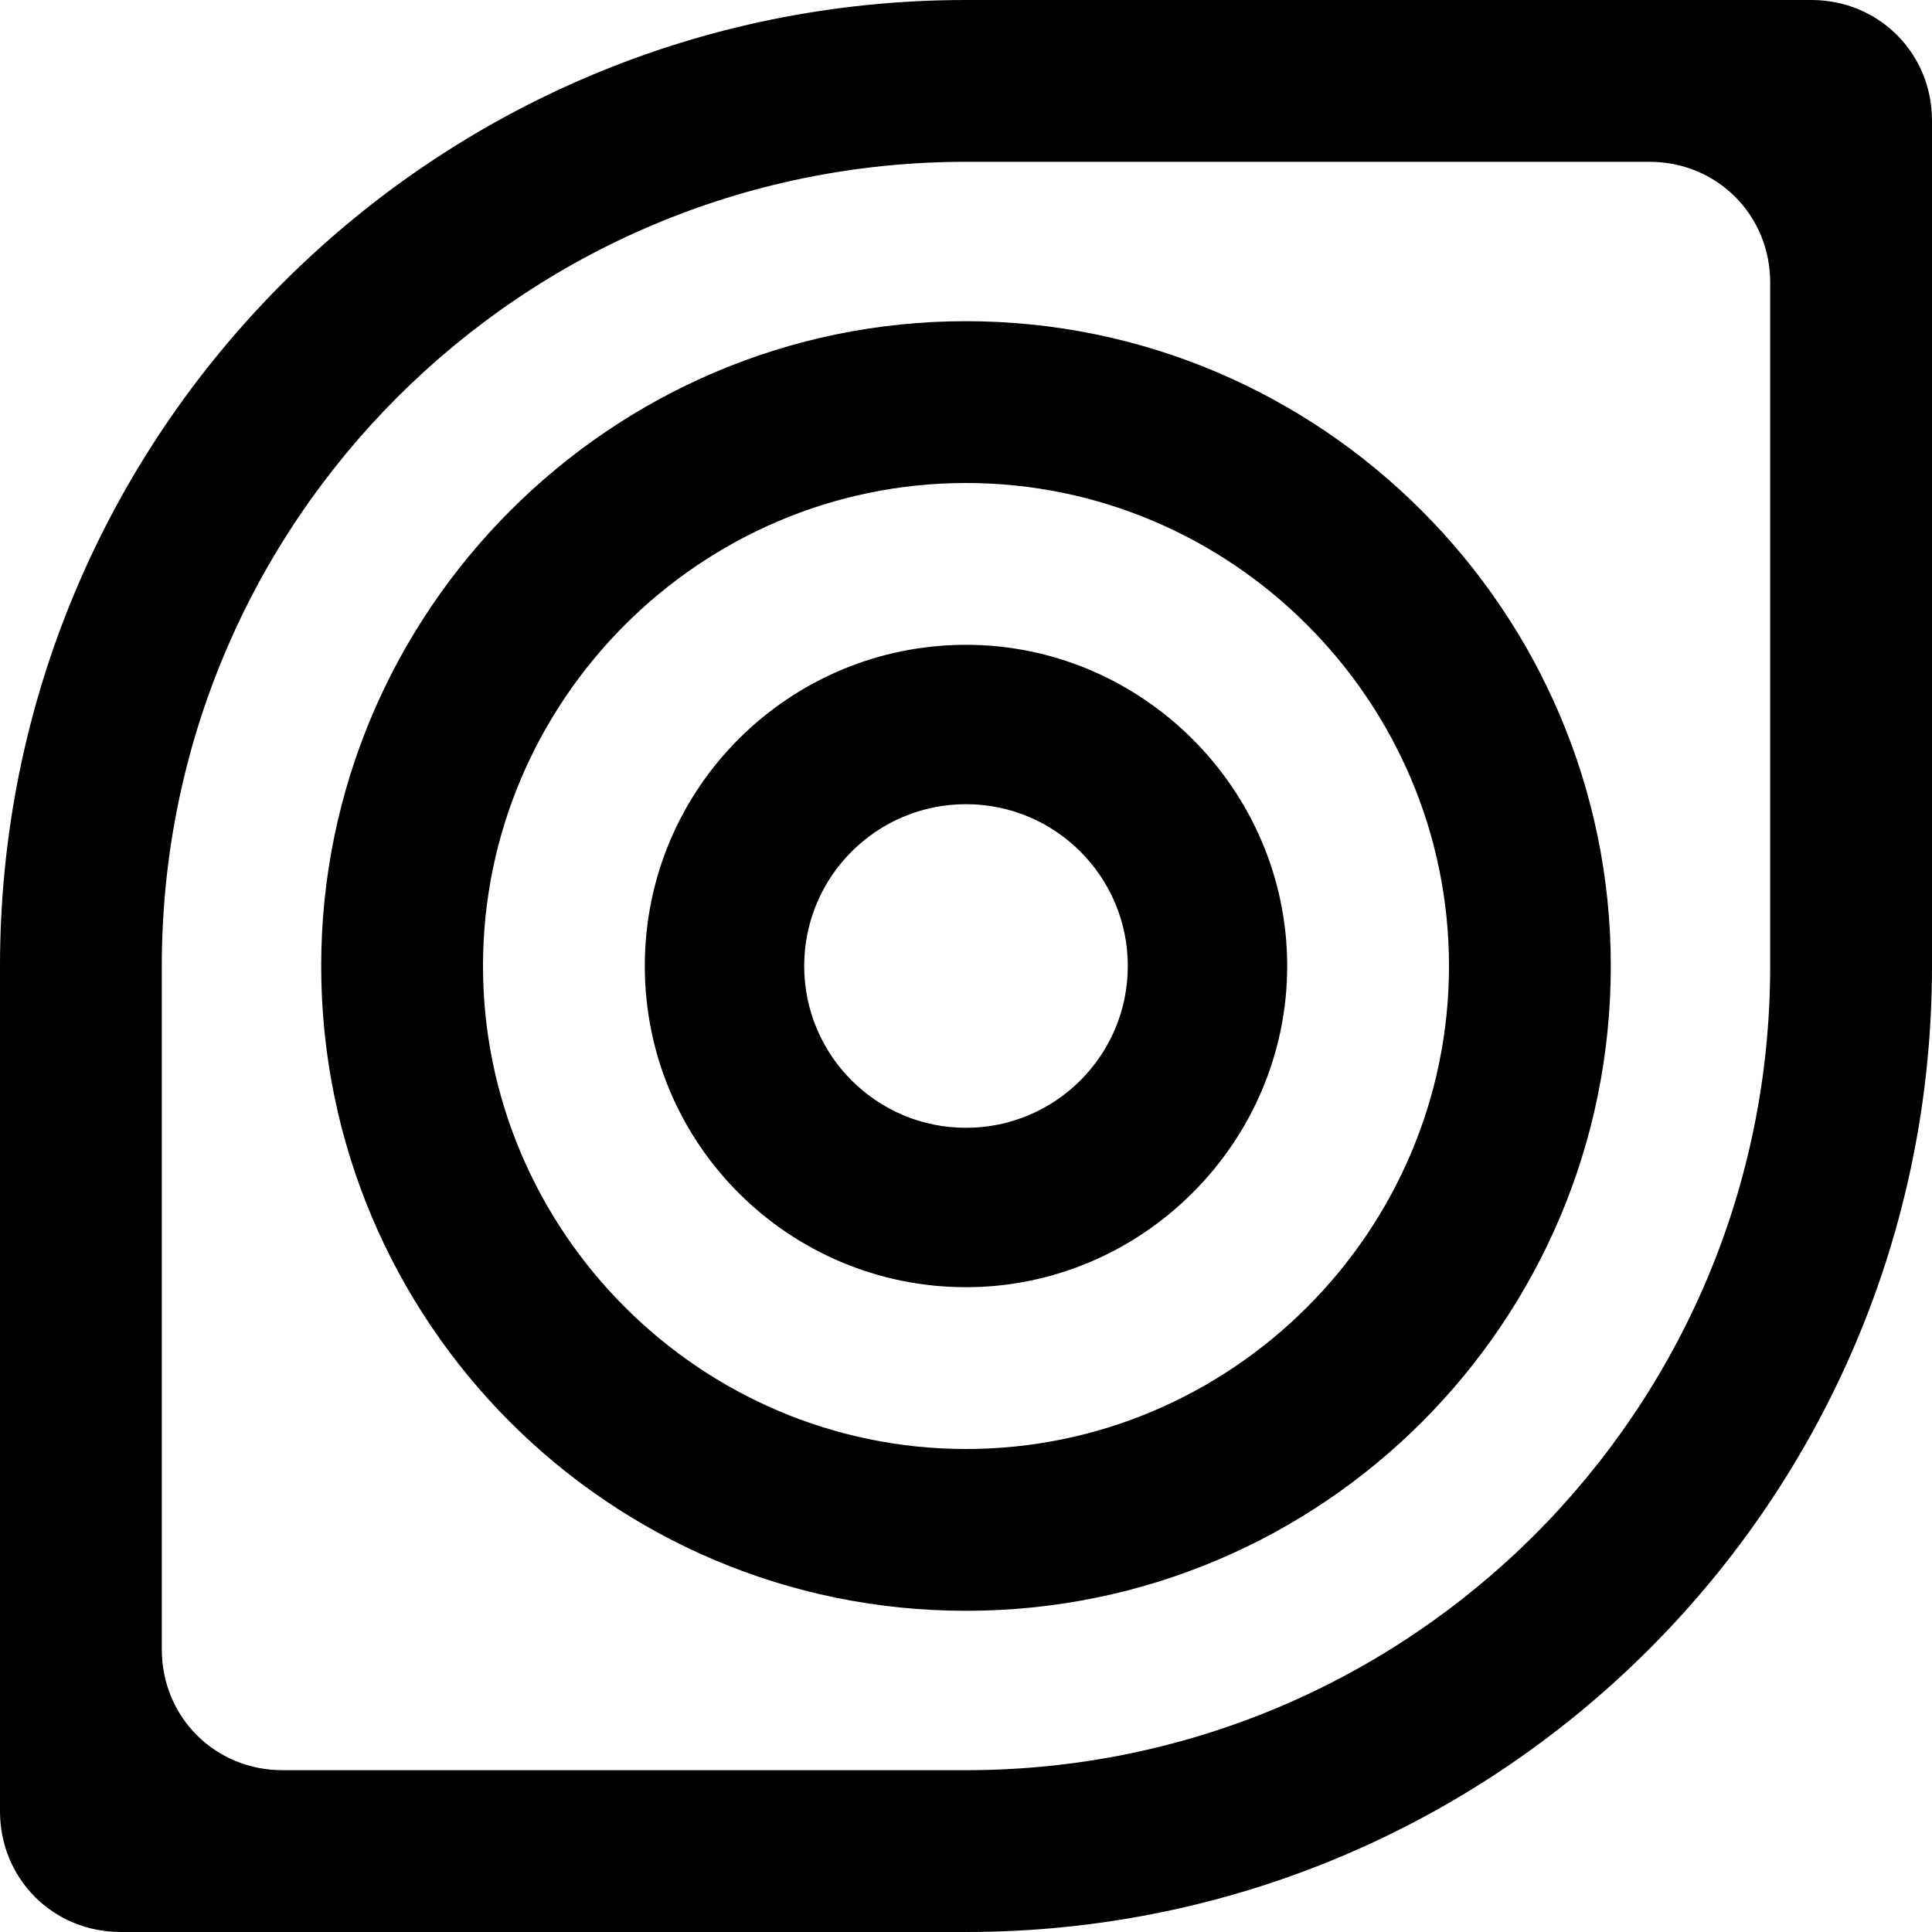
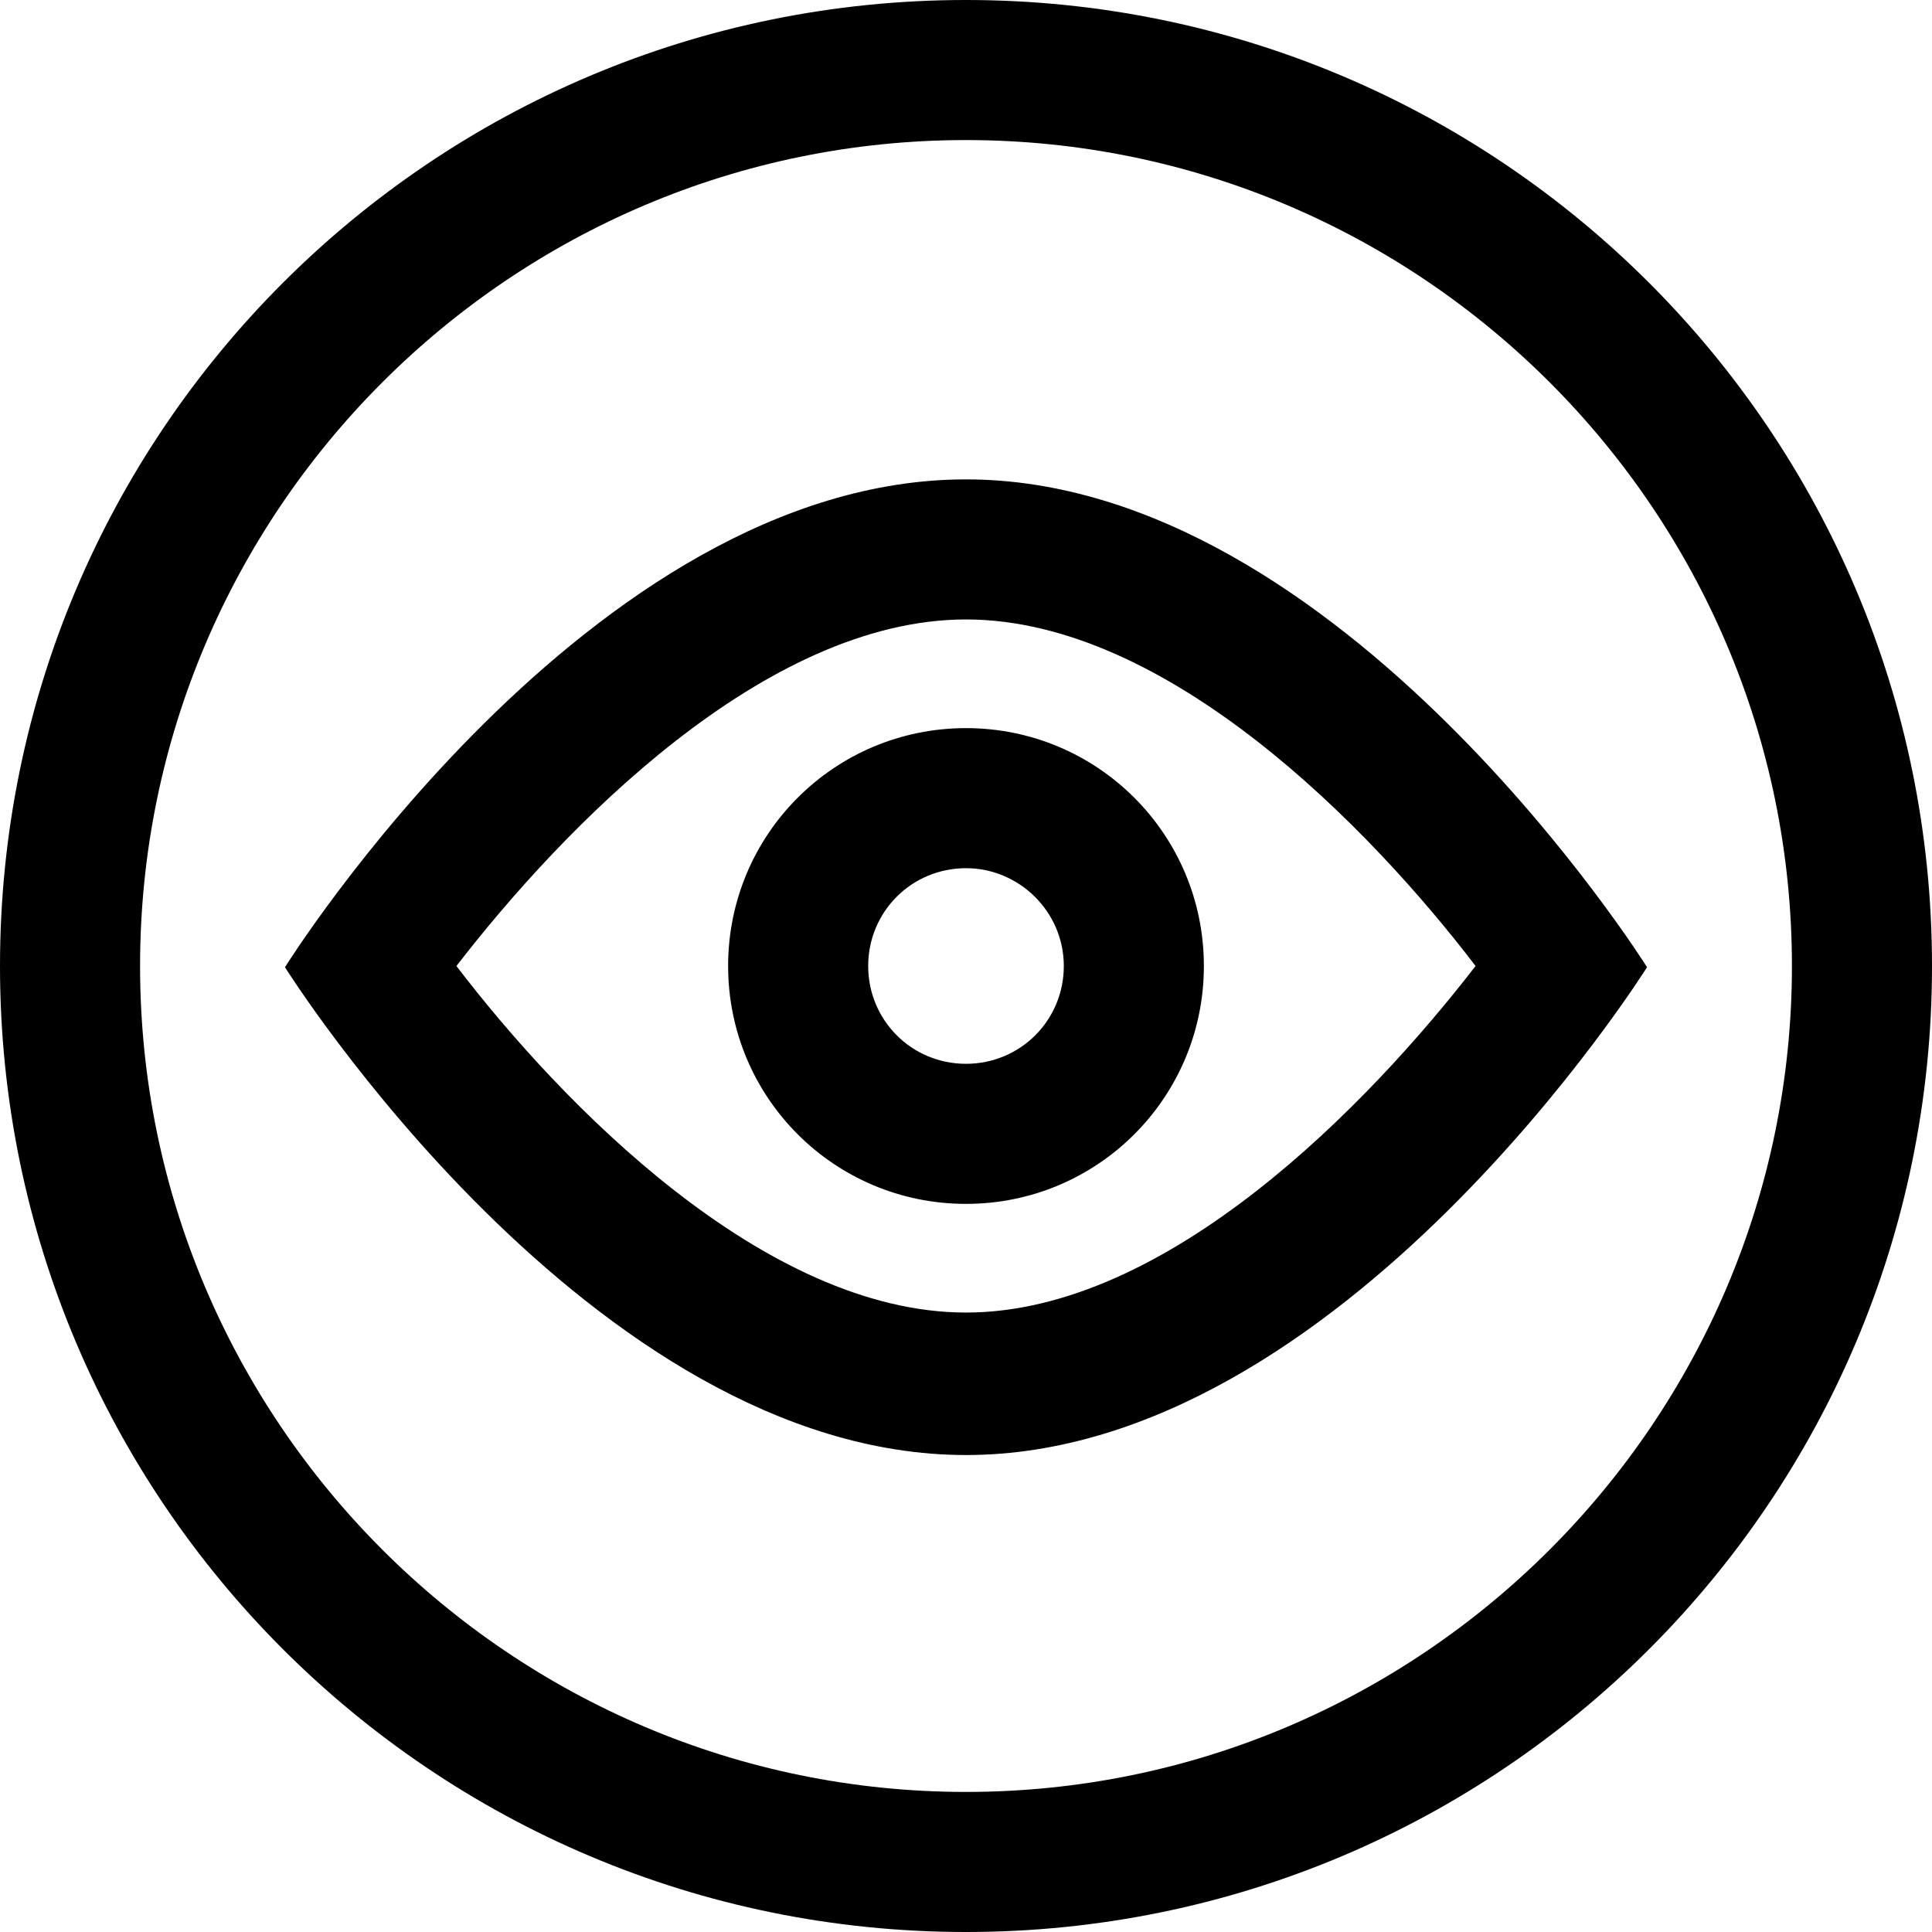
<svg xmlns="http://www.w3.org/2000/svg" id="icon-kausal-actions" viewBox="0 0 16 16">
-   <path d="m0,8v7c0,.56.44,1,1,1h7c4.42,0,8-3.58,8-8V1c0-.56-.44-1-1-1h-7C3.58,0,0,3.58,0,8Zm1.34,0c0-3.68,2.98-6.66,6.66-6.66h5.66c.56,0,1,.44,1,1v5.66c0,3.68-2.98,6.66-6.66,6.66H2.34c-.56,0-1-.44-1-1v-5.66Z" />
-   <path d="m2.66,8c0,2.94,2.38,5.34,5.34,5.34s5.34-2.4,5.34-5.34-2.4-5.34-5.34-5.34-5.34,2.4-5.34,5.34Zm1.34,0c0-2.2,1.8-4,4-4s4,1.8,4,4-1.8,4-4,4-4-1.8-4-4Z" />
-   <path d="m5.34,8c0,1.48,1.2,2.66,2.66,2.66s2.66-1.2,2.66-2.66-1.2-2.66-2.66-2.66-2.66,1.18-2.66,2.66Zm1.32,0c0-.74.6-1.34,1.34-1.34s1.34.6,1.34,1.34-.6,1.34-1.34,1.34-1.34-.6-1.34-1.34Z" />
+   <path d="m8,1.16c3.77,0,6.84,3.07,6.84,6.84,0,3.77-3.07,6.84-6.84,6.84S1.16,11.77,1.16,8,4.23,1.16,8,1.16M8,0C3.58,0,0,3.58,0,8s3.58,8,8,8c4.42,0,8-3.58,8-8S12.42,0,8,0h0Zm0,7.19c.44,0,.81.36.81.81s-.36.81-.81.81-.81-.36-.81-.81.36-.81.81-.81m0-1.16c-1.09,0-1.97.88-1.97,1.97s.88,1.97,1.97,1.97,1.97-.88,1.97-1.97-.88-1.97-1.97-1.97h0Zm0-.9c1.67,0,3.35,1.73,4.22,2.87-.88,1.14-2.55,2.87-4.22,2.87s-3.35-1.73-4.22-2.87c.88-1.14,2.55-2.87,4.22-2.87m0-1.16c-3.12,0-5.64,4.04-5.64,4.04,0,0,2.53,4.04,5.64,4.04s5.64-4.04,5.64-4.04c0,0-2.53-4.04-5.64-4.04Z" />
</svg>
